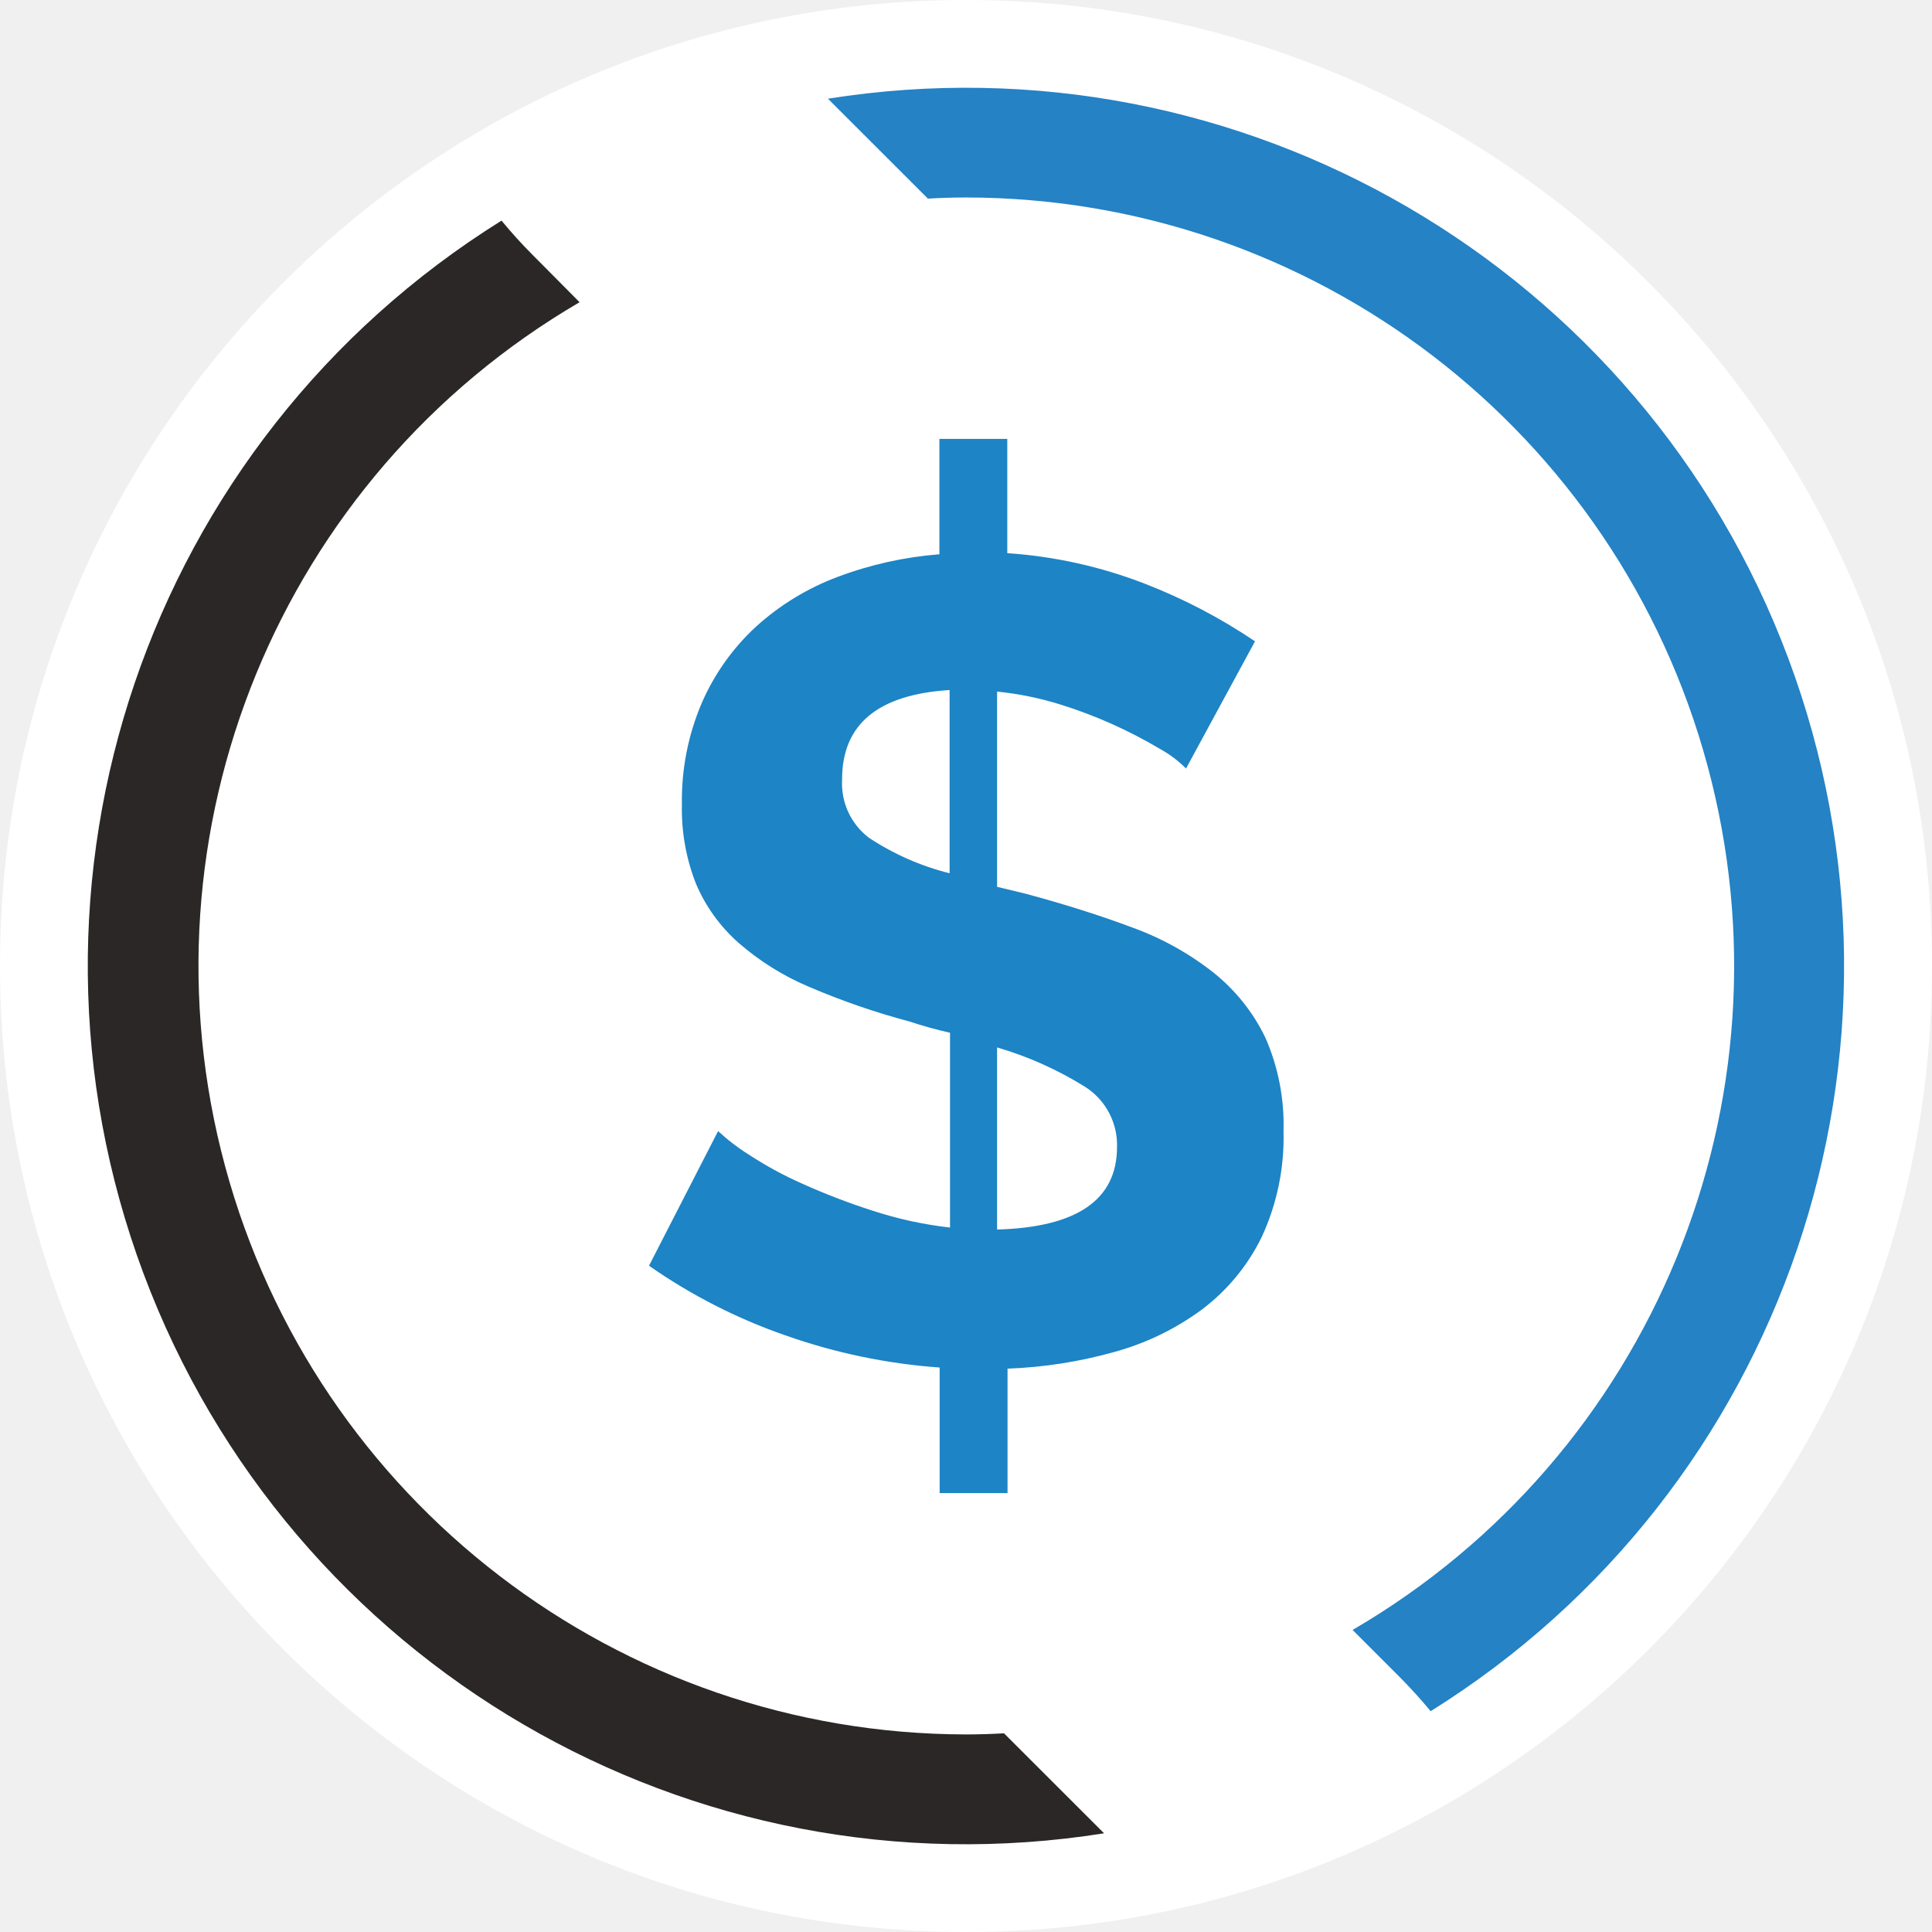
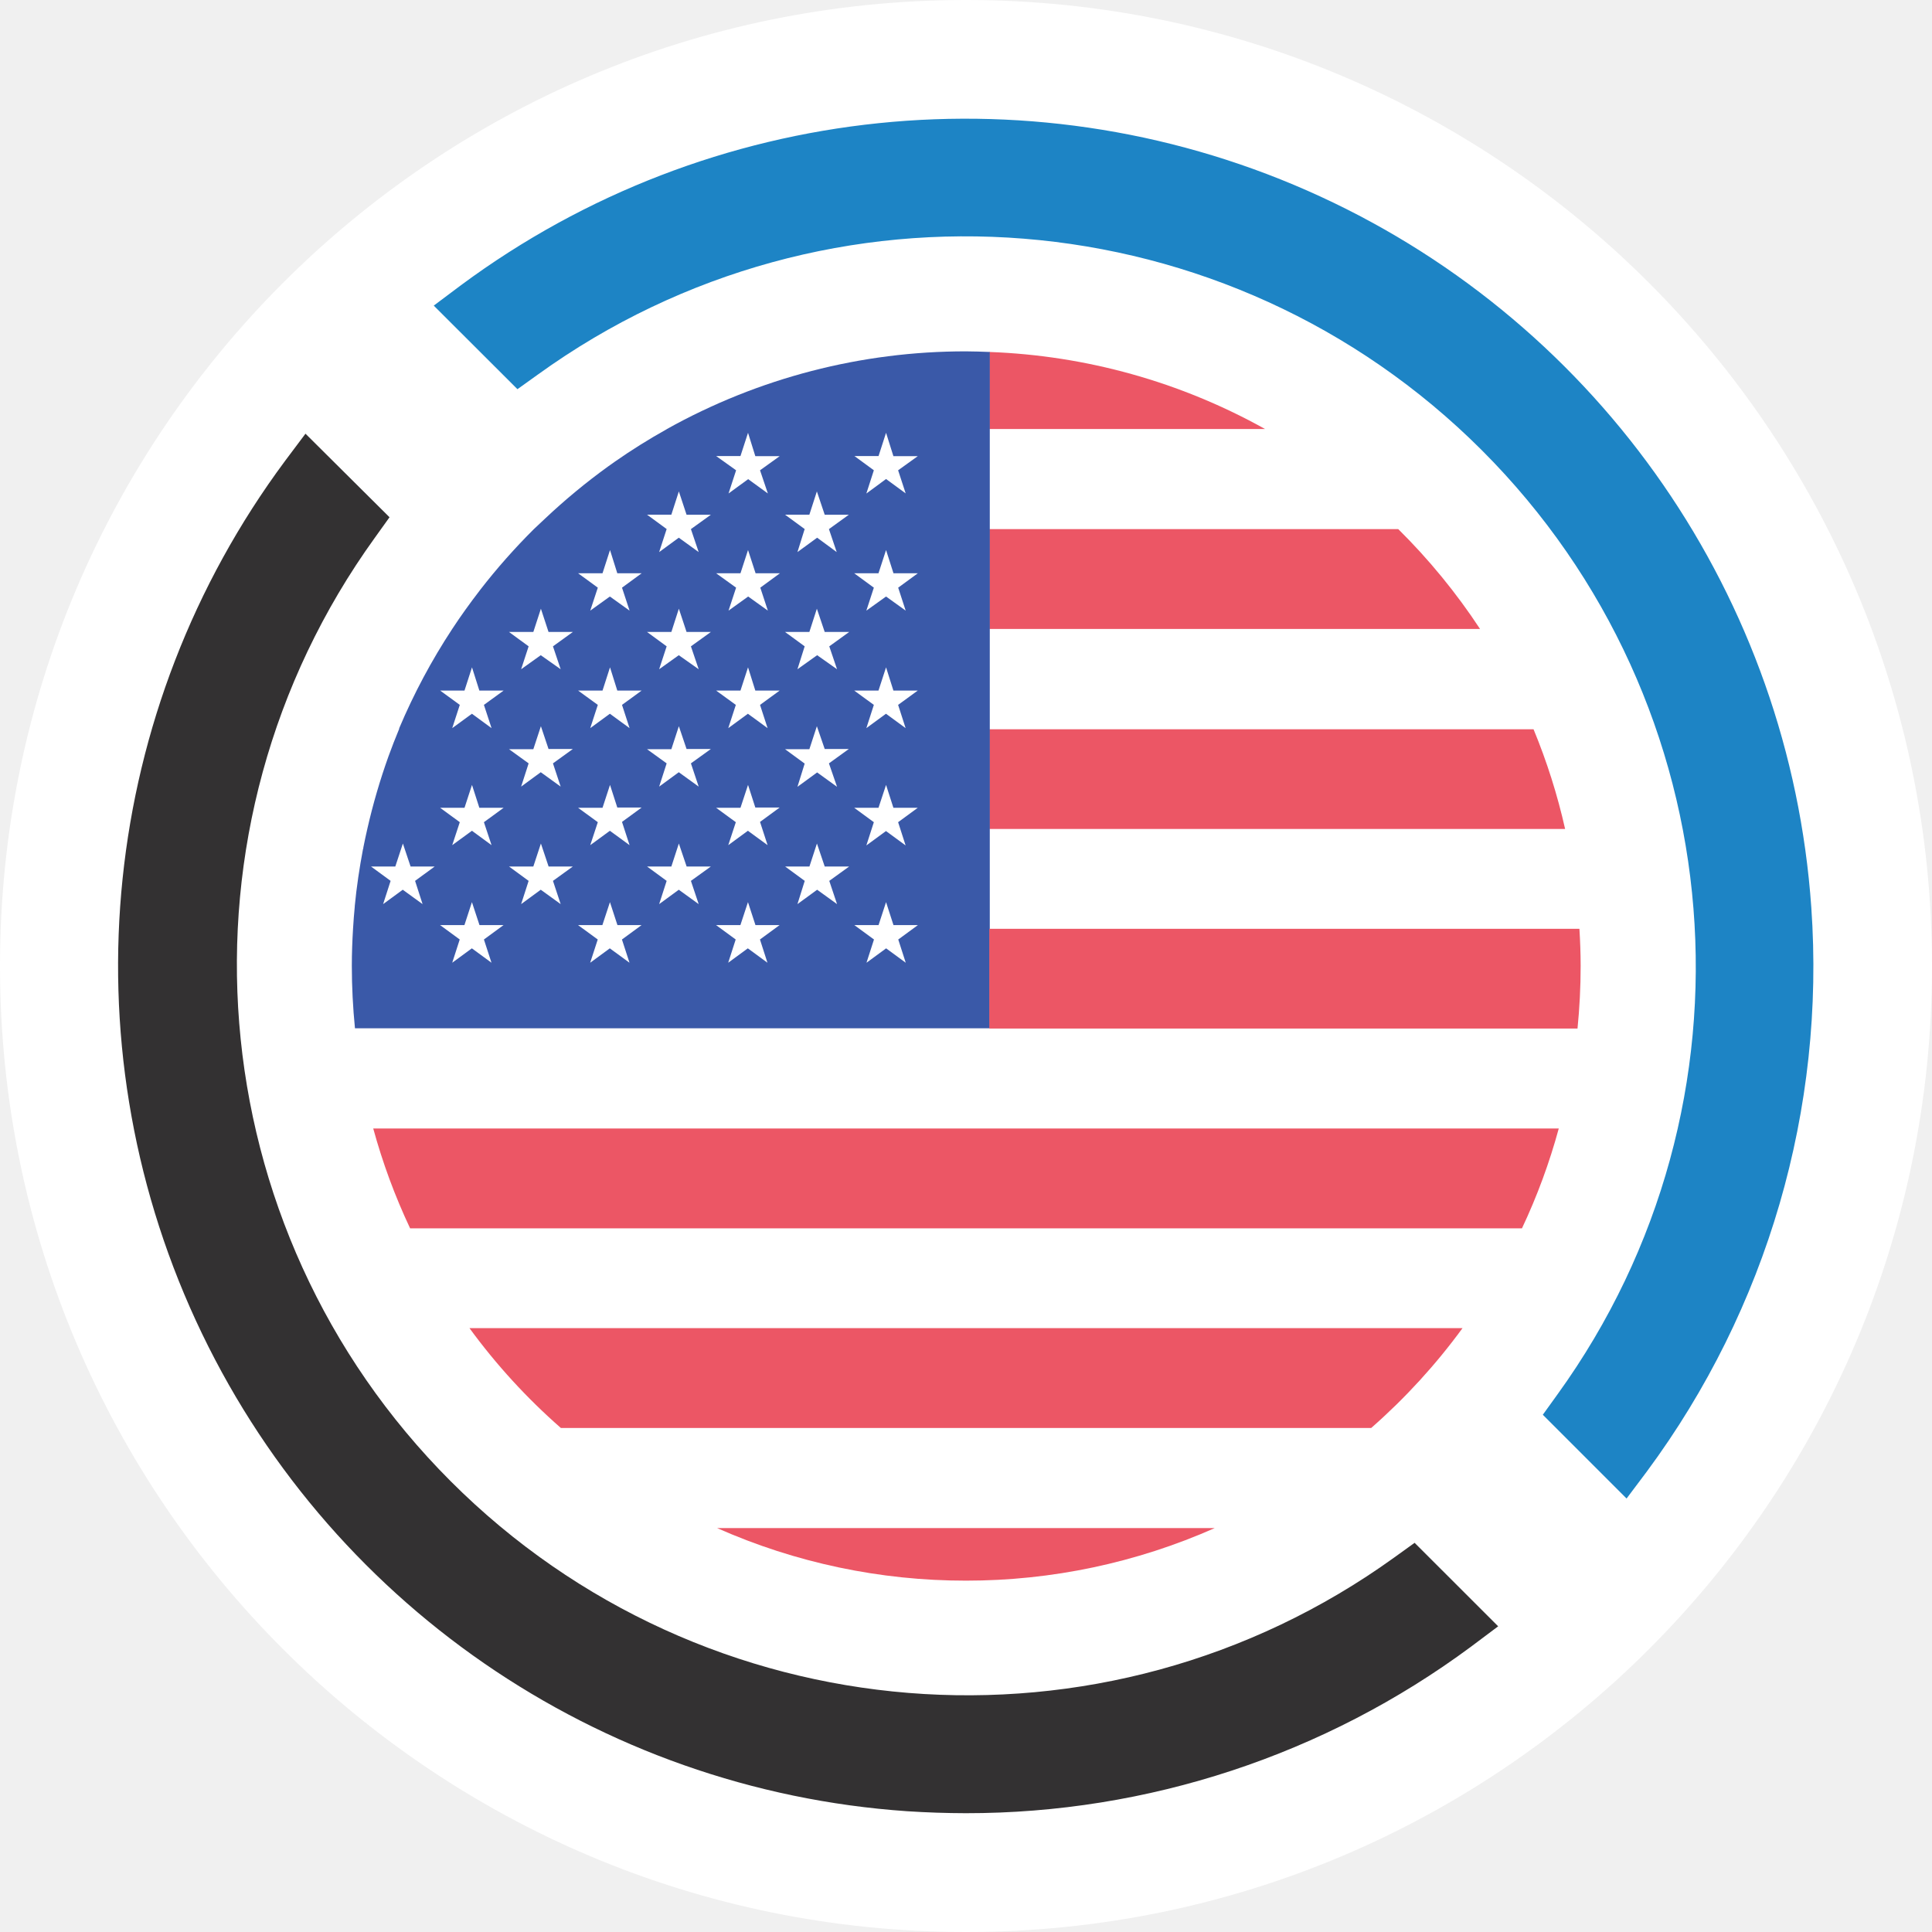
- <svg xmlns="http://www.w3.org/2000/svg" viewBox="0 0 223.74 223.74">
+ <svg xmlns="http://www.w3.org/2000/svg" viewBox="0 0 283.46 283.46">
  <defs>
-     <style>.cls-1{fill:#fff;}.cls-2{fill:#1d84c5;}.cls-3{fill:#2b2727;}.cls-4{fill:#2482c5;}</style>
+     <style>.cls-1{fill:#fff;}.cls-2{fill:none;}.cls-3{fill:#ec5665;}.cls-4{fill:#3a59a8;}.cls-5{fill:#333132;}.cls-6{fill:#1d84c5;}</style>
  </defs>
  <g id="Layer_2" data-name="Layer 2">
    <g id="Layer_1-2" data-name="Layer 1">
-       <circle class="cls-1" cx="111.87" cy="111.87" r="111.87" />
-       <path class="cls-2" d="M137.35,89a13,13,0,0,0-2.95-2.23,54.06,54.06,0,0,0-11.59-5.18,37.19,37.19,0,0,0-7.34-1.5V102.7l3.27.79q6.81,1.83,12.38,3.92a33.68,33.68,0,0,1,9.43,5.24,21.67,21.67,0,0,1,6,7.54,25.06,25.06,0,0,1,2.09,10.8,27.35,27.35,0,0,1-2.55,12.32,23.32,23.32,0,0,1-6.95,8.38,30.84,30.84,0,0,1-10.21,4.91,53,53,0,0,1-12.25,1.9v14.41h-7.86V158.37a68.22,68.22,0,0,1-17.88-3.73,64.44,64.44,0,0,1-15.78-8.06l8-15.59a23.93,23.93,0,0,0,3.6,2.75,43.09,43.09,0,0,0,6.15,3.34,76.89,76.89,0,0,0,8,3.08,45.17,45.17,0,0,0,9.11,2V119.6c-.79-.18-1.57-.37-2.36-.59s-1.57-.46-2.36-.72a84.75,84.75,0,0,1-11.59-4,30.37,30.37,0,0,1-8.19-5.11,19.08,19.08,0,0,1-4.91-6.81,23.58,23.58,0,0,1-1.64-9.23,28.65,28.65,0,0,1,2.3-11.73,26.26,26.26,0,0,1,6.28-8.84A29.48,29.48,0,0,1,97,66.81a42.93,42.93,0,0,1,11.79-2.62V50.83h7.86V64.06a54.12,54.12,0,0,1,15.91,3.53,64.38,64.38,0,0,1,12.78,6.68Zm-39.83,1.3A7.9,7.9,0,0,0,100.6,97a30.15,30.15,0,0,0,9.37,4.13V79.91Q97.52,80.69,97.52,90.25Zm31.84,42.58a8,8,0,0,0-3.67-7,41,41,0,0,0-10.22-4.58v21.09Q129.36,142,129.36,132.83Z" />
-       <path class="cls-3" d="M58.08,25.55a101.71,101.71,0,0,0,69.78,186.76l-11.59-11.58c-1.6.09-3,.13-4.4.13A89,89,0,0,1,67.12,35L61.7,29.54Q59.8,27.64,58.08,25.55Z" />
-       <path class="cls-4" d="M165.68,198.17A101.71,101.71,0,0,0,95.88,11.43L107.46,23c1.61-.09,3-.13,4.41-.13a89,89,0,0,1,44.77,165.89l5.41,5.41C163.32,195.45,164.54,196.79,165.68,198.17Z" />
+       <circle class="cls-1" cx="141.73" cy="141.73" r="141.73" />
+       <path class="cls-2" d="M105.25,224.2h73l.1,0H105.14Z" />
+       <path class="cls-3" d="M141.73,231.91a89.92,89.92,0,0,0,36.49-7.71h-73A89.87,89.87,0,0,0,141.73,231.91Z" />
+       <path class="cls-1" d="M105.14,224.15h73.18" />
+       <path class="cls-3" d="M82.29,209.51H201.18a90.45,90.45,0,0,0,13.4-14.65H68.88A90.06,90.06,0,0,0,82.29,209.51Z" />
+       <path class="cls-3" d="M60.17,180.22H223.3a89.11,89.11,0,0,0,5.4-14.65H54.76A90.07,90.07,0,0,0,60.17,180.22Z" />
+       <path class="cls-3" d="M145.15,121.62h84.48A89.92,89.92,0,0,0,225,107H145.15Z" />
+       <path class="cls-3" d="M145.15,92.28h72a90.69,90.69,0,0,0-12-14.65h-60Z" />
+       <path class="cls-3" d="M185.6,62.94a89.75,89.75,0,0,0-40.45-11.3v11.3Z" />
+       <path class="cls-4" d="M141.73,51.55A89.83,89.83,0,0,0,97.86,62.94l-.07.05a88.79,88.79,0,0,0-7.6,4.76l-1,.71A92,92,0,0,0,80,76.06L79,77l-.67.63a92.15,92.15,0,0,0-7.86,8.89l-.12.16c-1.4,1.82-2.74,3.68-4,5.6a90.8,90.8,0,0,0-7.78,14.57l0,.08,0,0c-.56,1.34-1.08,2.69-1.58,4.06a92,92,0,0,0-3.09,10.59c-.21.92-.41,1.84-.59,2.76,0,.08,0,.16-.05.24-.52,2.75-.94,5.53-1.21,8.36v.08c-.11,1.06-.18,2.13-.25,3.21h0c-.11,1.81-.18,3.63-.18,5.46,0,3.1.16,6.16.46,9.18h93.14V136.27h0V51.64C144,51.6,142.88,51.55,141.73,51.55Z" />
+       <path id="Shape-23" class="cls-1" d="M60.24,127.13l-1.13-3.37L58,127.13H54.43l2.88,2.11-1.1,3.41,2.88-2.11L62,132.65l-1.1-3.41,2.88-2.11Z" />
+       <path id="Shape-26" class="cls-1" d="M69.25,97.91l-1.1,3.41H64.58l2.88,2.1-1.11,3.41,2.89-2.11,2.88,2.11L71,103.42l2.89-2.1H70.33Z" />
+       <path id="Shape-27" class="cls-1" d="M69.25,115.16l-1.1,3.36H64.58l2.88,2.11L66.35,124l2.89-2.11L72.12,124,71,120.63l2.89-2.11H70.33Z" />
+       <path id="Shape-28" class="cls-1" d="M70.35,135.73l-1.11-3.37-1.1,3.37H64.57l2.88,2.11-1.1,3.41,2.88-2.11,2.88,2.11L71,137.84l2.88-2.11Z" />
+       <path id="Shape-30" class="cls-1" d="M79.36,89.31l-1.11,3.41H74.68l2.88,2.11-1.1,3.36,2.88-2.06,2.92,2.06-1.13-3.36,2.92-2.11H80.48Z" />
+       <path id="Shape-31" class="cls-1" d="M79.36,106.55l-1.11,3.37H74.68L77.56,112l-1.1,3.41,2.88-2.11,2.92,2.11L81.13,112l2.92-2.11H80.48Z" />
+       <path id="Shape-32" class="cls-1" d="M80.49,127.13l-1.13-3.37-1.11,3.37H74.68l2.88,2.11-1.1,3.41,2.88-2.11,2.92,2.11-1.13-3.41,2.92-2.11Z" />
+       <path id="Shape-34" class="cls-1" d="M89.5,80.7l-1.1,3.41H84.82l2.89,2.11L86.6,89.59l2.88-2.07,2.89,2.07-1.11-3.37,2.88-2.11H90.57Z" />
+       <path id="Shape-35" class="cls-1" d="M89.5,97.91l-1.1,3.41H84.82l2.89,2.1-1.11,3.41,2.88-2.11,2.89,2.11-1.11-3.41,2.88-2.1H90.57Z" />
+       <path id="Shape-36" class="cls-1" d="M89.5,115.16l-1.1,3.36H84.82l2.89,2.11L86.6,124l2.88-2.11L92.37,124l-1.11-3.41,2.88-2.11H90.57Z" />
+       <path id="Shape-37" class="cls-1" d="M90.59,135.73l-1.1-3.37-1.11,3.37H84.81l2.89,2.11-1.11,3.41,2.88-2.11,2.89,2.11-1.11-3.41,2.88-2.11Z" />
+       <path id="Shape-38" class="cls-1" d="M99.6,72.1l-1.1,3.41H94.93l2.88,2.11L96.71,81l2.88-2.11L102.51,81l-1.14-3.37,2.93-2.11h-3.57Z" />
+       <path id="Shape-39" class="cls-1" d="M99.6,89.31l-1.1,3.41H94.93l2.88,2.11-1.1,3.36,2.88-2.06,2.92,2.06-1.14-3.36,2.93-2.11h-3.57Z" />
+       <path id="Shape-40" class="cls-1" d="M99.6,106.55l-1.1,3.37H94.93L97.81,112l-1.1,3.41,2.88-2.11,2.92,2.11L101.37,112l2.93-2.11h-3.57Z" />
+       <path id="Shape-41" class="cls-1" d="M100.74,127.13l-1.14-3.37-1.1,3.37H94.93l2.88,2.11-1.1,3.41,2.88-2.11,2.92,2.11-1.14-3.41,2.93-2.11Z" />
+       <path id="Shape-42" class="cls-1" d="M109.75,63.5l-1.11,3.41h-3.57L108,69l-1.11,3.4,2.88-2.1,2.89,2.1L111.51,69l2.88-2.07h-3.57Z" />
+       <path id="Shape-43" class="cls-1" d="M109.75,80.7l-1.11,3.41h-3.57L108,86.22l-1.11,3.37,2.88-2.07,2.89,2.07-1.11-3.37,2.88-2.11h-3.57Z" />
+       <path id="Shape-44" class="cls-1" d="M109.75,97.91l-1.11,3.41h-3.57l2.89,2.1-1.11,3.41,2.88-2.11,2.89,2.11-1.11-3.41,2.88-2.1h-3.57Z" />
+       <path id="Shape-45" class="cls-1" d="M109.75,115.16l-1.11,3.36h-3.57l2.89,2.11L106.85,124l2.88-2.11,2.89,2.11-1.11-3.41,2.88-2.11h-3.57Z" />
+       <path id="Shape-46" class="cls-1" d="M110.84,135.73l-1.1-3.37-1.11,3.37h-3.57l2.88,2.11-1.1,3.41,2.88-2.11,2.88,2.11-1.1-3.41,2.88-2.11Z" />
+       <path id="Shape-47" class="cls-1" d="M119.85,72.1l-1.1,3.41h-3.57l2.88,2.11L117,81l2.89-2.11L122.76,81l-1.14-3.37,2.92-2.11H121Z" />
+       <path id="Shape-48" class="cls-1" d="M119.85,89.31l-1.1,3.41h-3.57l2.88,2.11L117,98.19l2.89-2.06,2.92,2.06-1.14-3.36,2.92-2.11H121Z" />
+       <path id="Shape-49" class="cls-1" d="M119.85,106.55l-1.1,3.37h-3.57l2.88,2.11L117,115.44l2.89-2.11,2.92,2.11L121.62,112l2.92-2.11H121Z" />
+       <path id="Shape-50" class="cls-1" d="M121,127.13l-1.14-3.37-1.1,3.37h-3.57l2.88,2.11L117,132.65l2.89-2.11,2.92,2.11-1.14-3.41,2.92-2.11Z" />
+       <path id="Shape-51" class="cls-1" d="M128.21,69l-1.1,3.41L130,70.28l2.88,2.11L131.77,69l2.88-2.07h-3.57L130,63.5l-1.1,3.41h-3.54Z" />
+       <path id="Shape-52" class="cls-1" d="M130,80.7l-1.11,3.41h-3.56l2.88,2.11-1.1,3.37L130,87.52l2.88,2.07-1.1-3.37,2.88-2.11h-3.57Z" />
+       <path id="Shape-53" class="cls-1" d="M130,97.91l-1.11,3.41h-3.56l2.88,2.1-1.1,3.41,2.88-2.11,2.88,2.11-1.1-3.41,2.88-2.1h-3.57Z" />
+       <path id="Shape-54" class="cls-1" d="M130,115.16l-1.11,3.36h-3.56l2.88,2.11-1.1,3.41,2.88-2.11,2.88,2.11-1.1-3.41,2.88-2.11h-3.57Z" />
+       <path id="Shape-55" class="cls-1" d="M131.09,135.73,130,132.36l-1.1,3.37h-3.55l2.88,2.11-1.1,3.41,2.88-2.11,2.88,2.11-1.1-3.41,2.88-2.11Z" />
+       <path class="cls-5" d="M207.55,226.36l-3,2.16A107.16,107.16,0,0,1,55,78.89l2.15-3L44.82,63.63l-3,4a124.31,124.31,0,0,0,91.27,198.11q4.3.28,8.61.29a124.35,124.35,0,0,0,74.11-24.42l4-3Z" />
+       <path class="cls-6" d="M265.75,133.11A124.39,124.39,0,0,0,67.64,41.84l-4,3L75.92,57.1l3-2.15A107.16,107.16,0,0,1,228.52,204.57l-2.16,3,12.29,12.29,3-4A124.44,124.44,0,0,0,265.75,133.11Z" />
+       <path class="cls-3" d="M231.73,136.27H145.15v14.64h86.3c.3-3,.46-6.09.46-9.19C231.91,139.9,231.84,138.08,231.73,136.27Z" />
    </g>
  </g>
</svg>
